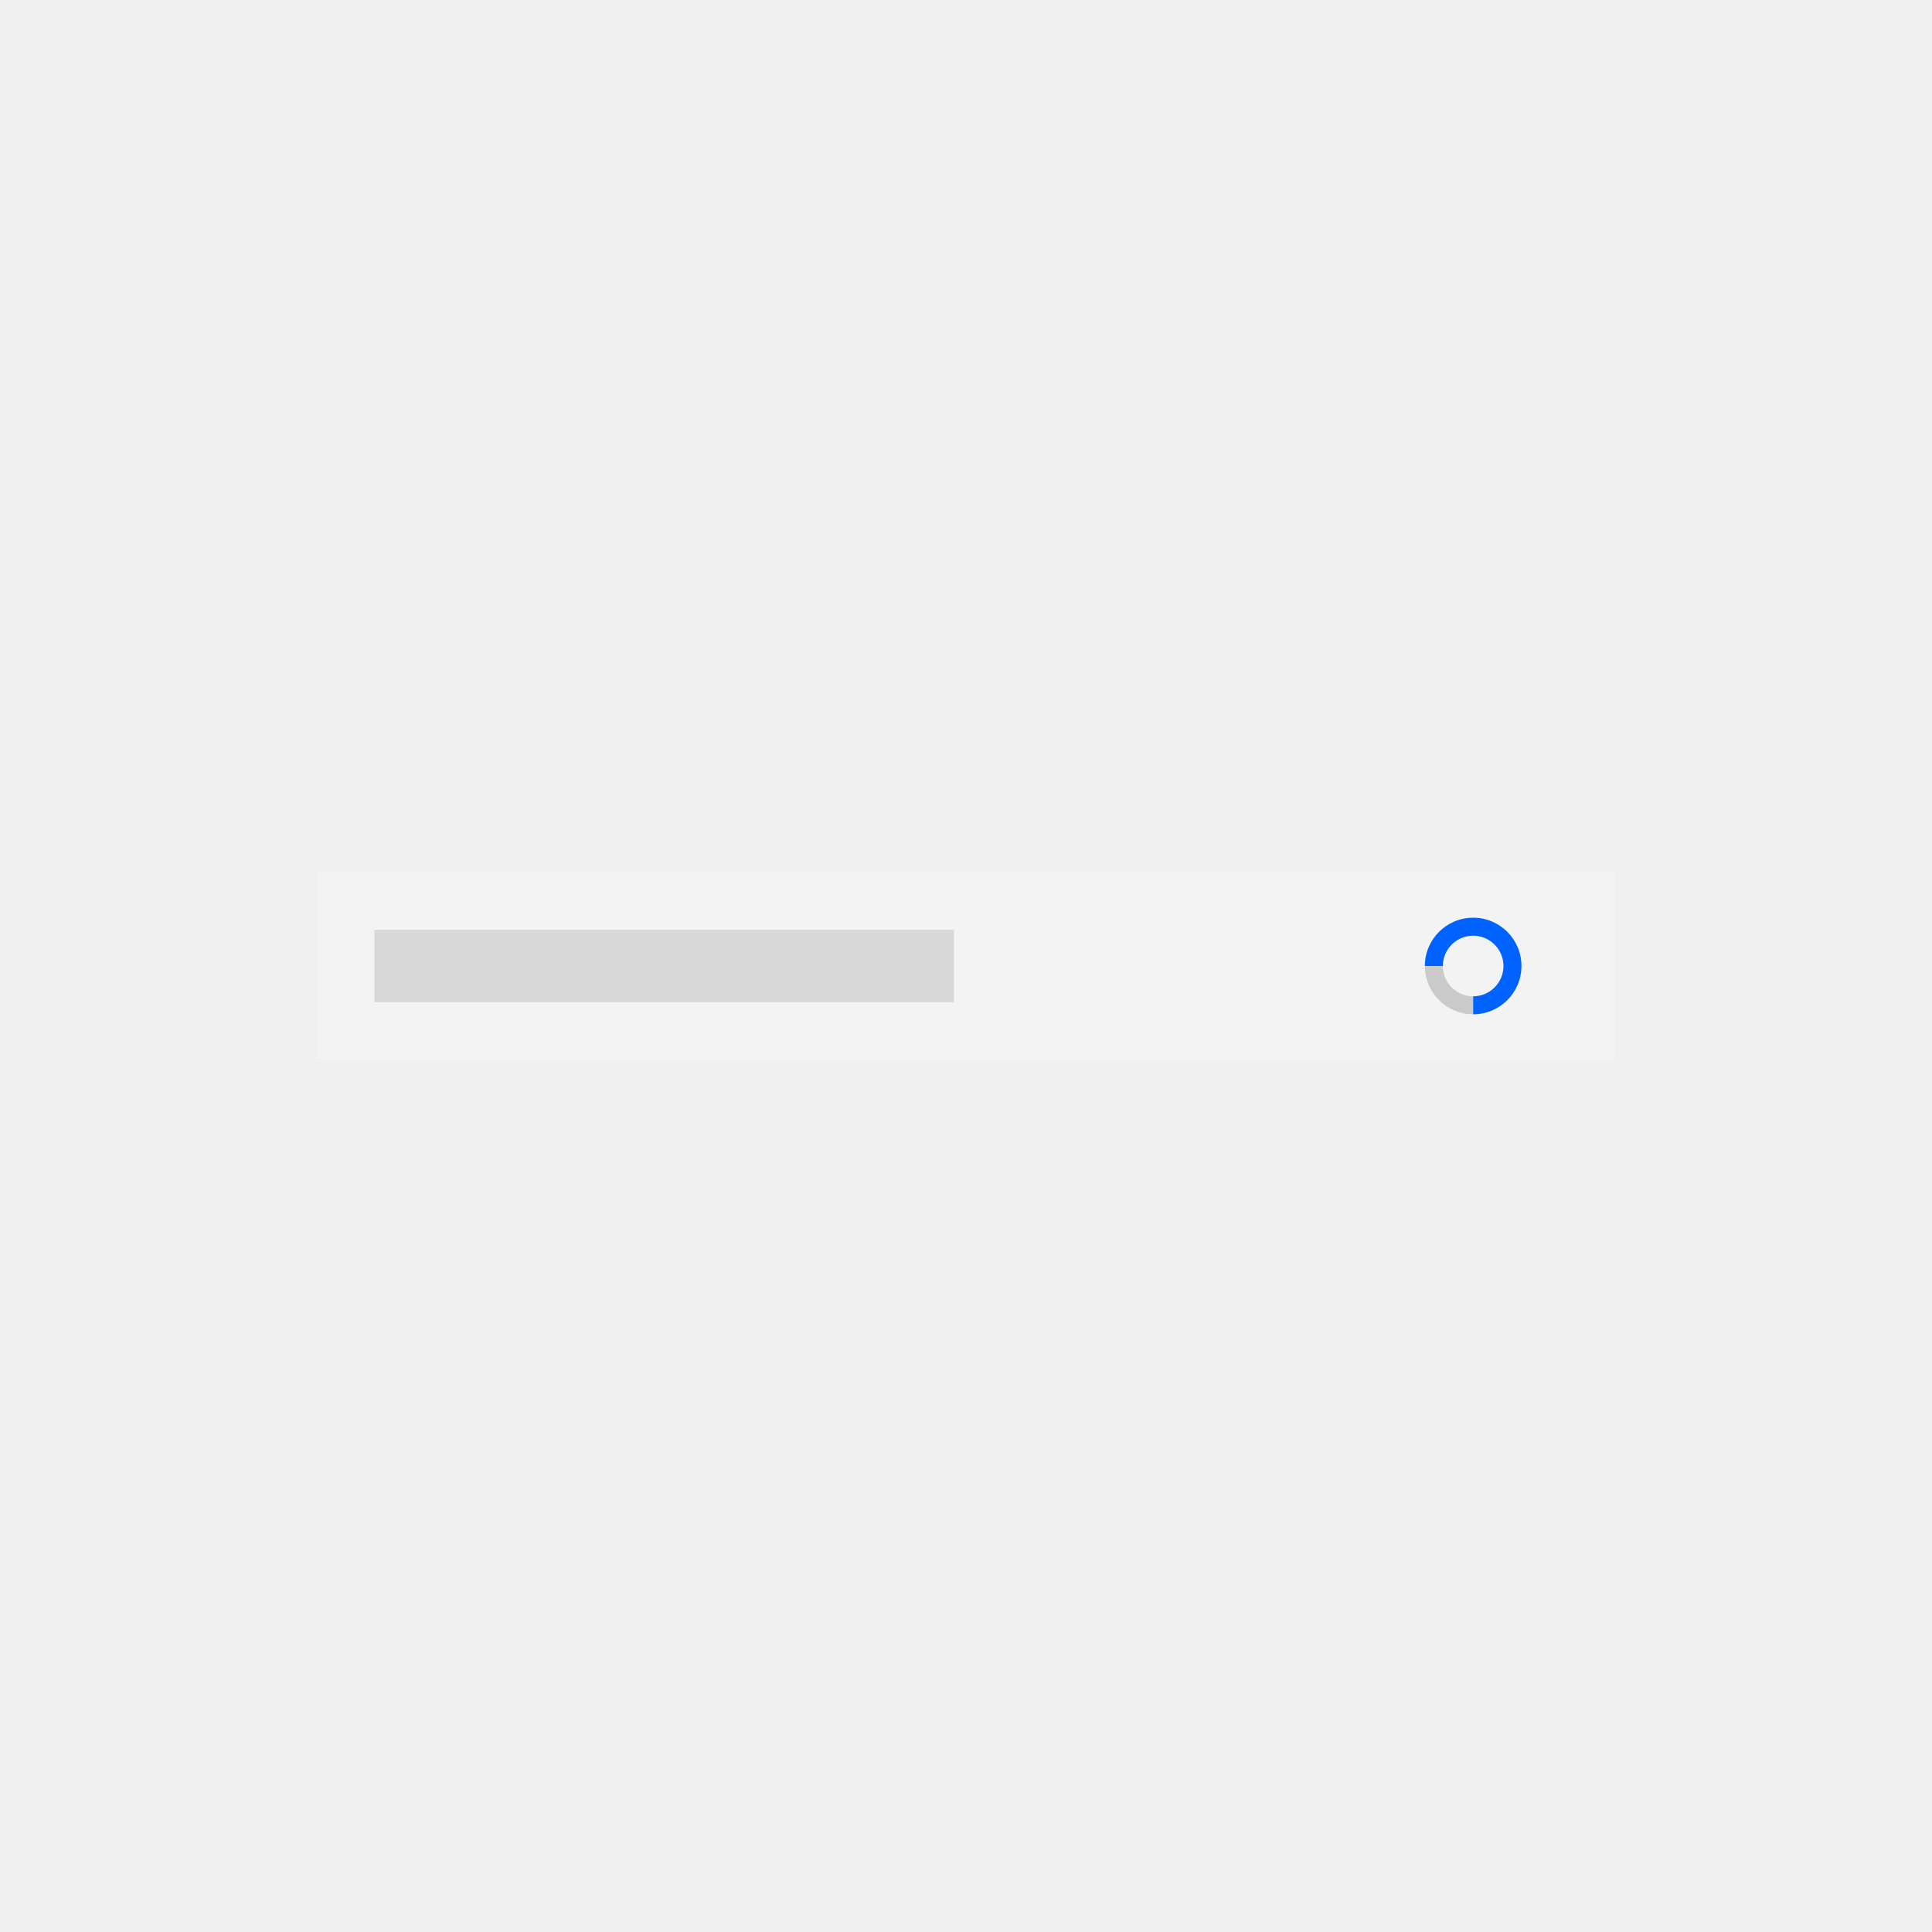
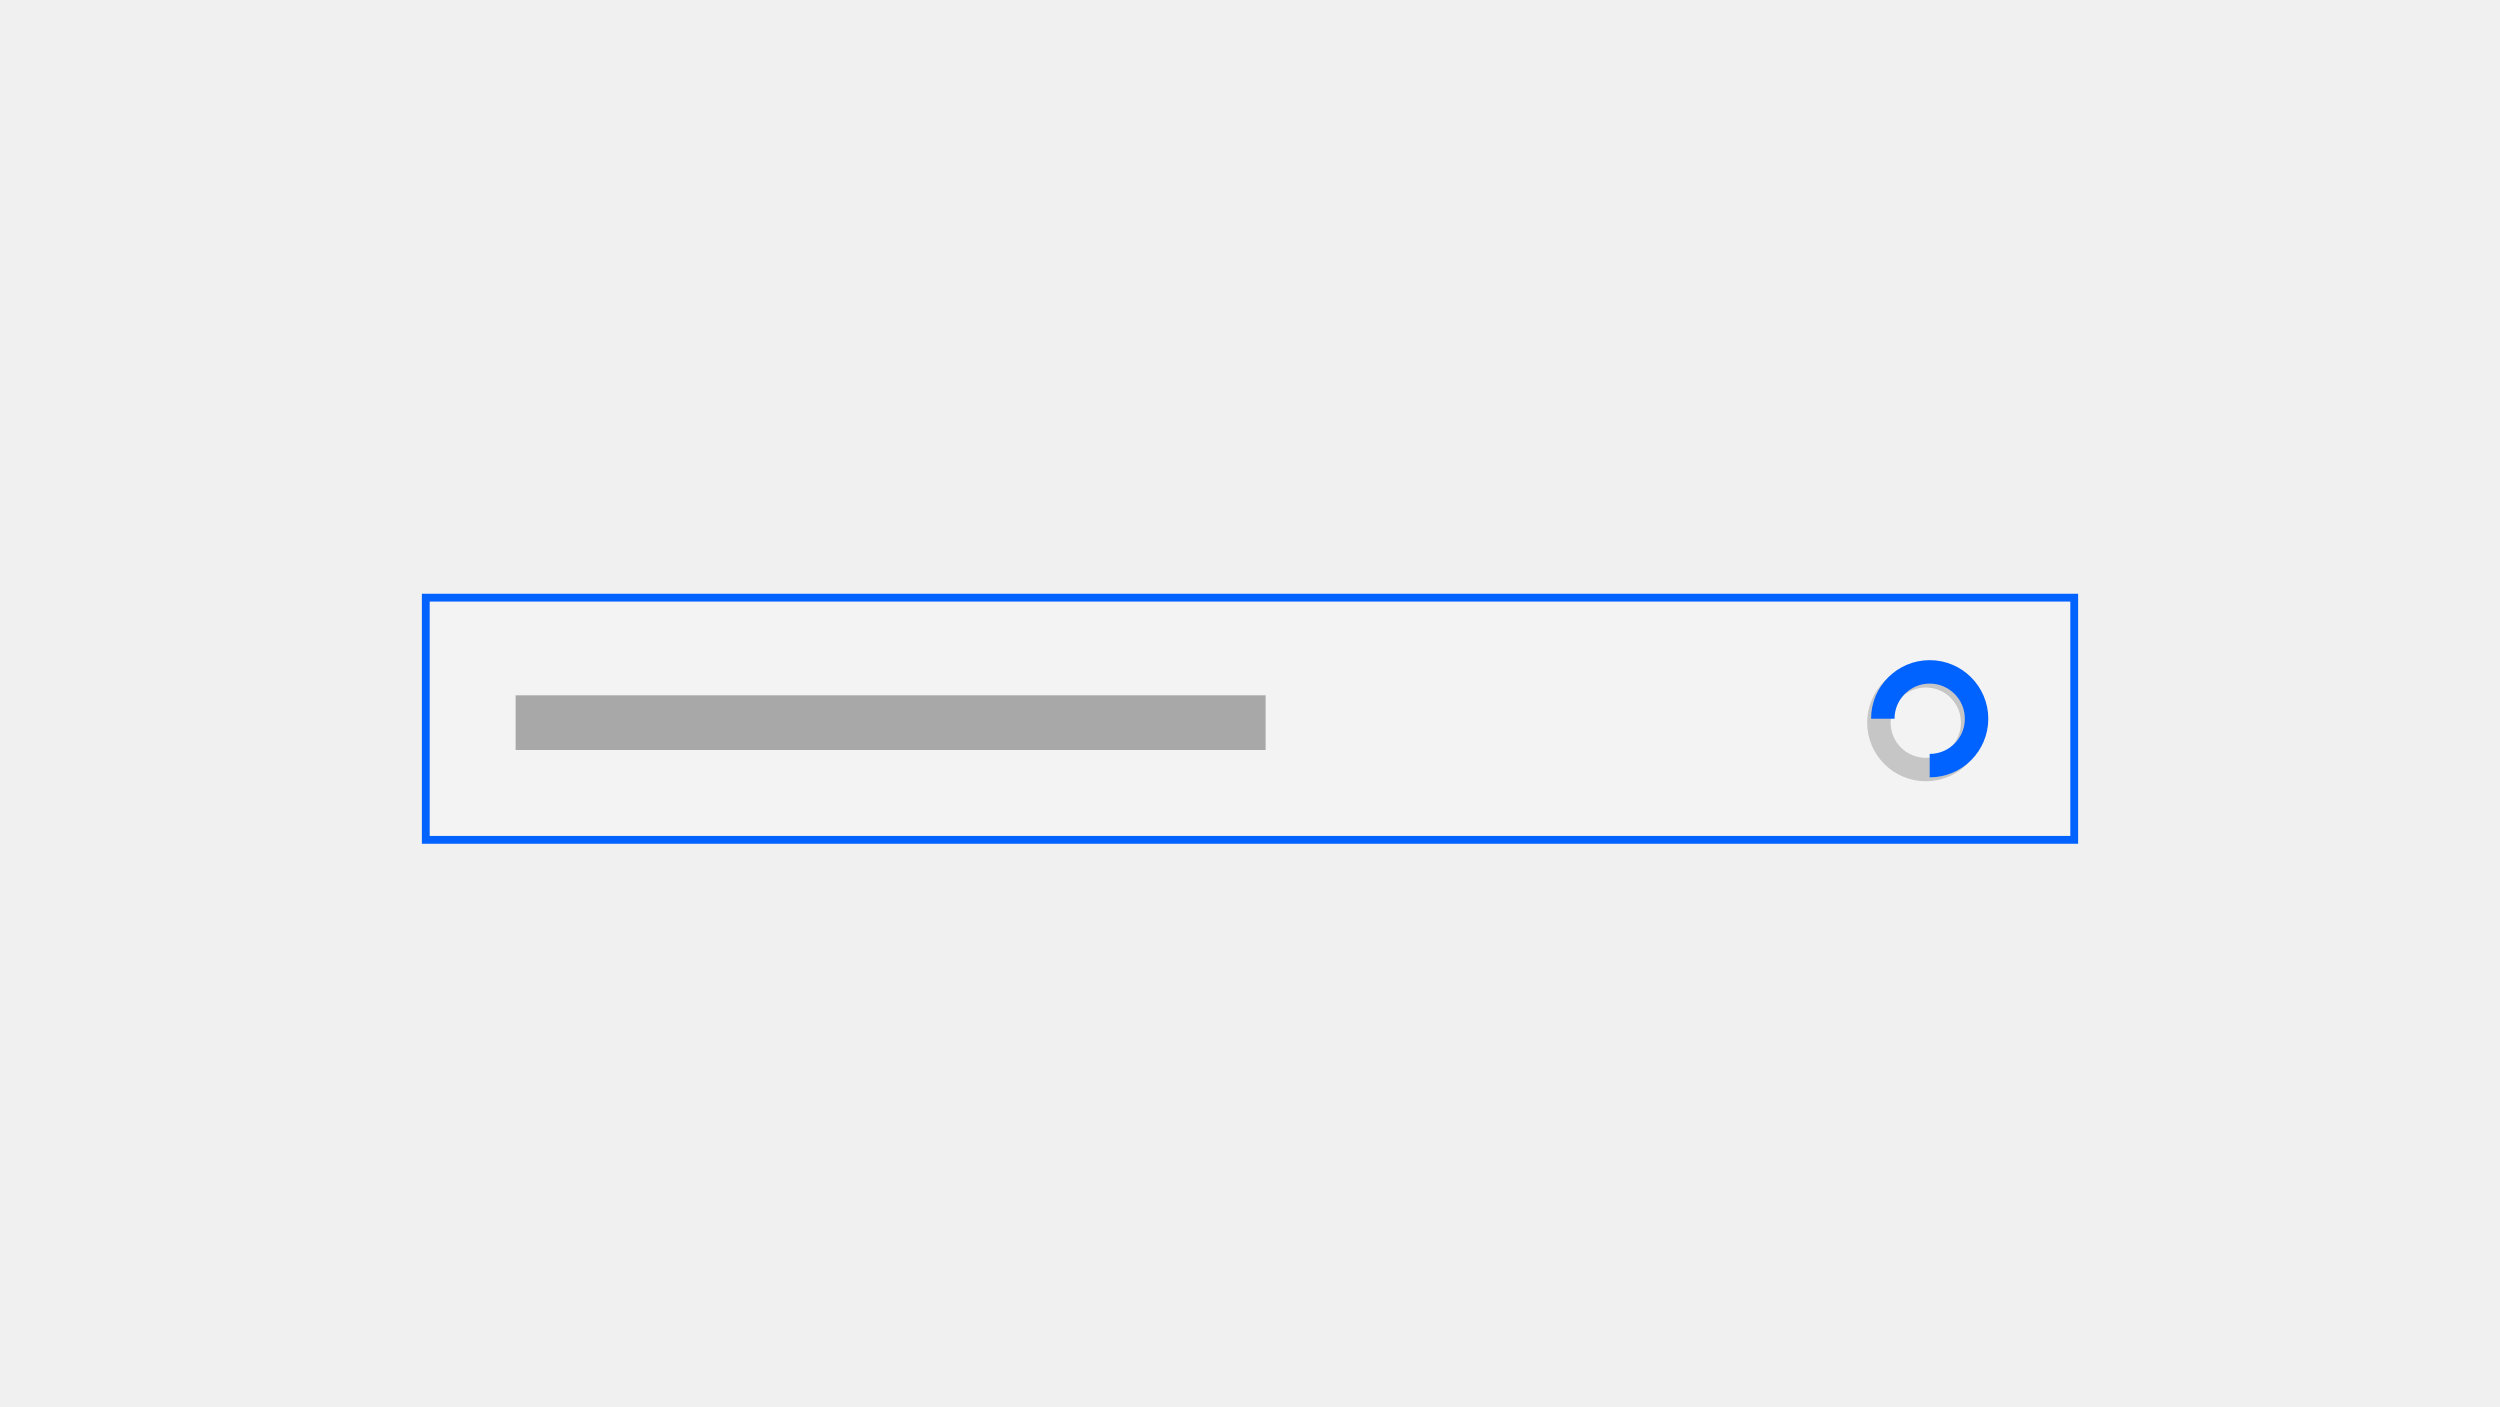
- <svg xmlns="http://www.w3.org/2000/svg" xmlns:xlink="http://www.w3.org/1999/xlink" width="320px" height="320px" viewBox="0 0 320 320" version="1.1">
-   <defs>
-     <polygon id="path-1" points="0 -8.27586207e-05 8 -8.27586207e-05 8 8 0 8" />
-   </defs>
-   <g id="Artboard" stroke="none" stroke-width="1" fill="none" fill-rule="evenodd">
-     <g id="Inline-Loading" transform="translate(52, 144)">
-       <g id="Inline_loading" fill-rule="nonzero">
-         <g id="Group-11" fill="#F3F3F3">
-           <rect id="Rectangle-Copy-41" x="0.5" y="0.5" width="215" height="31" />
-         </g>
-         <rect id="Rectangle-3-Copy-9" fill="#D8D8D8" x="10" y="10" width="96" height="12" />
-       </g>
-       <g id="loading-2-copy" transform="translate(184, 8)">
-         <g id="loading">
-           <g id="Group-3" transform="translate(0, 8)">
-             <g id="Fill-1-Clipped">
-               <mask id="mask-2" fill="white">
-                 <use xlink:href="#path-1" />
-               </mask>
-               <g id="path-1" />
-               <path d="M2.979,-8.27586207e-05 L-5.51724138e-05,-8.27586207e-05 C-5.51724138e-05,4.418 3.582,8 8,8 L8,5.021 C5.232,5.021 2.979,2.768 2.979,-8.27586207e-05" id="Fill-1" fill="#CACACA" fill-rule="nonzero" mask="url(#mask-2)" />
-             </g>
-           </g>
-           <g id="Group-6" fill="#0062FF" fill-rule="nonzero">
-             <path d="M8,2.979 C10.769,2.979 13.021,5.232 13.021,8 C13.021,10.768 10.769,13.021 8,13.021 L8,16 C12.418,16 16,12.418 16,8 C16,3.582 12.418,-0 8,-0 C3.582,-0 0,3.582 0,8 L2.979,8 C2.979,5.232 5.231,2.979 8,2.979" id="Fill-4" />
-           </g>
-         </g>
-       </g>
+ <svg xmlns="http://www.w3.org/2000/svg" width="320px" height="180px" viewBox="0 0 320 180" version="1.1">
+   <g id="inline-loading" stroke="none" stroke-width="1" fill="none" fill-rule="evenodd">
+     <g id="Group" transform="translate(54, 76)">
+       <rect id="Rectangle-Copy-42" stroke="#0062FF" fill="#F3F3F3" x="0.5" y="0.5" width="211" height="31" />
+       <circle id="Oval-2-Copy-2" stroke="#C6C6C6" stroke-width="3" cx="192.5" cy="16.5" r="6" />
+       <path d="M193,22 C196.314,22 199,19.314 199,16 C199,12.686 196.314,10 193,10 C189.686,10 187,12.686 187,16" id="Oval-2-Copy-3" stroke="#0062FF" stroke-width="3" />
+       <rect id="Rectangle-3-Copy-11" fill="#A8A8A8" x="12" y="13" width="96" height="7" />
    </g>
  </g>
</svg>
